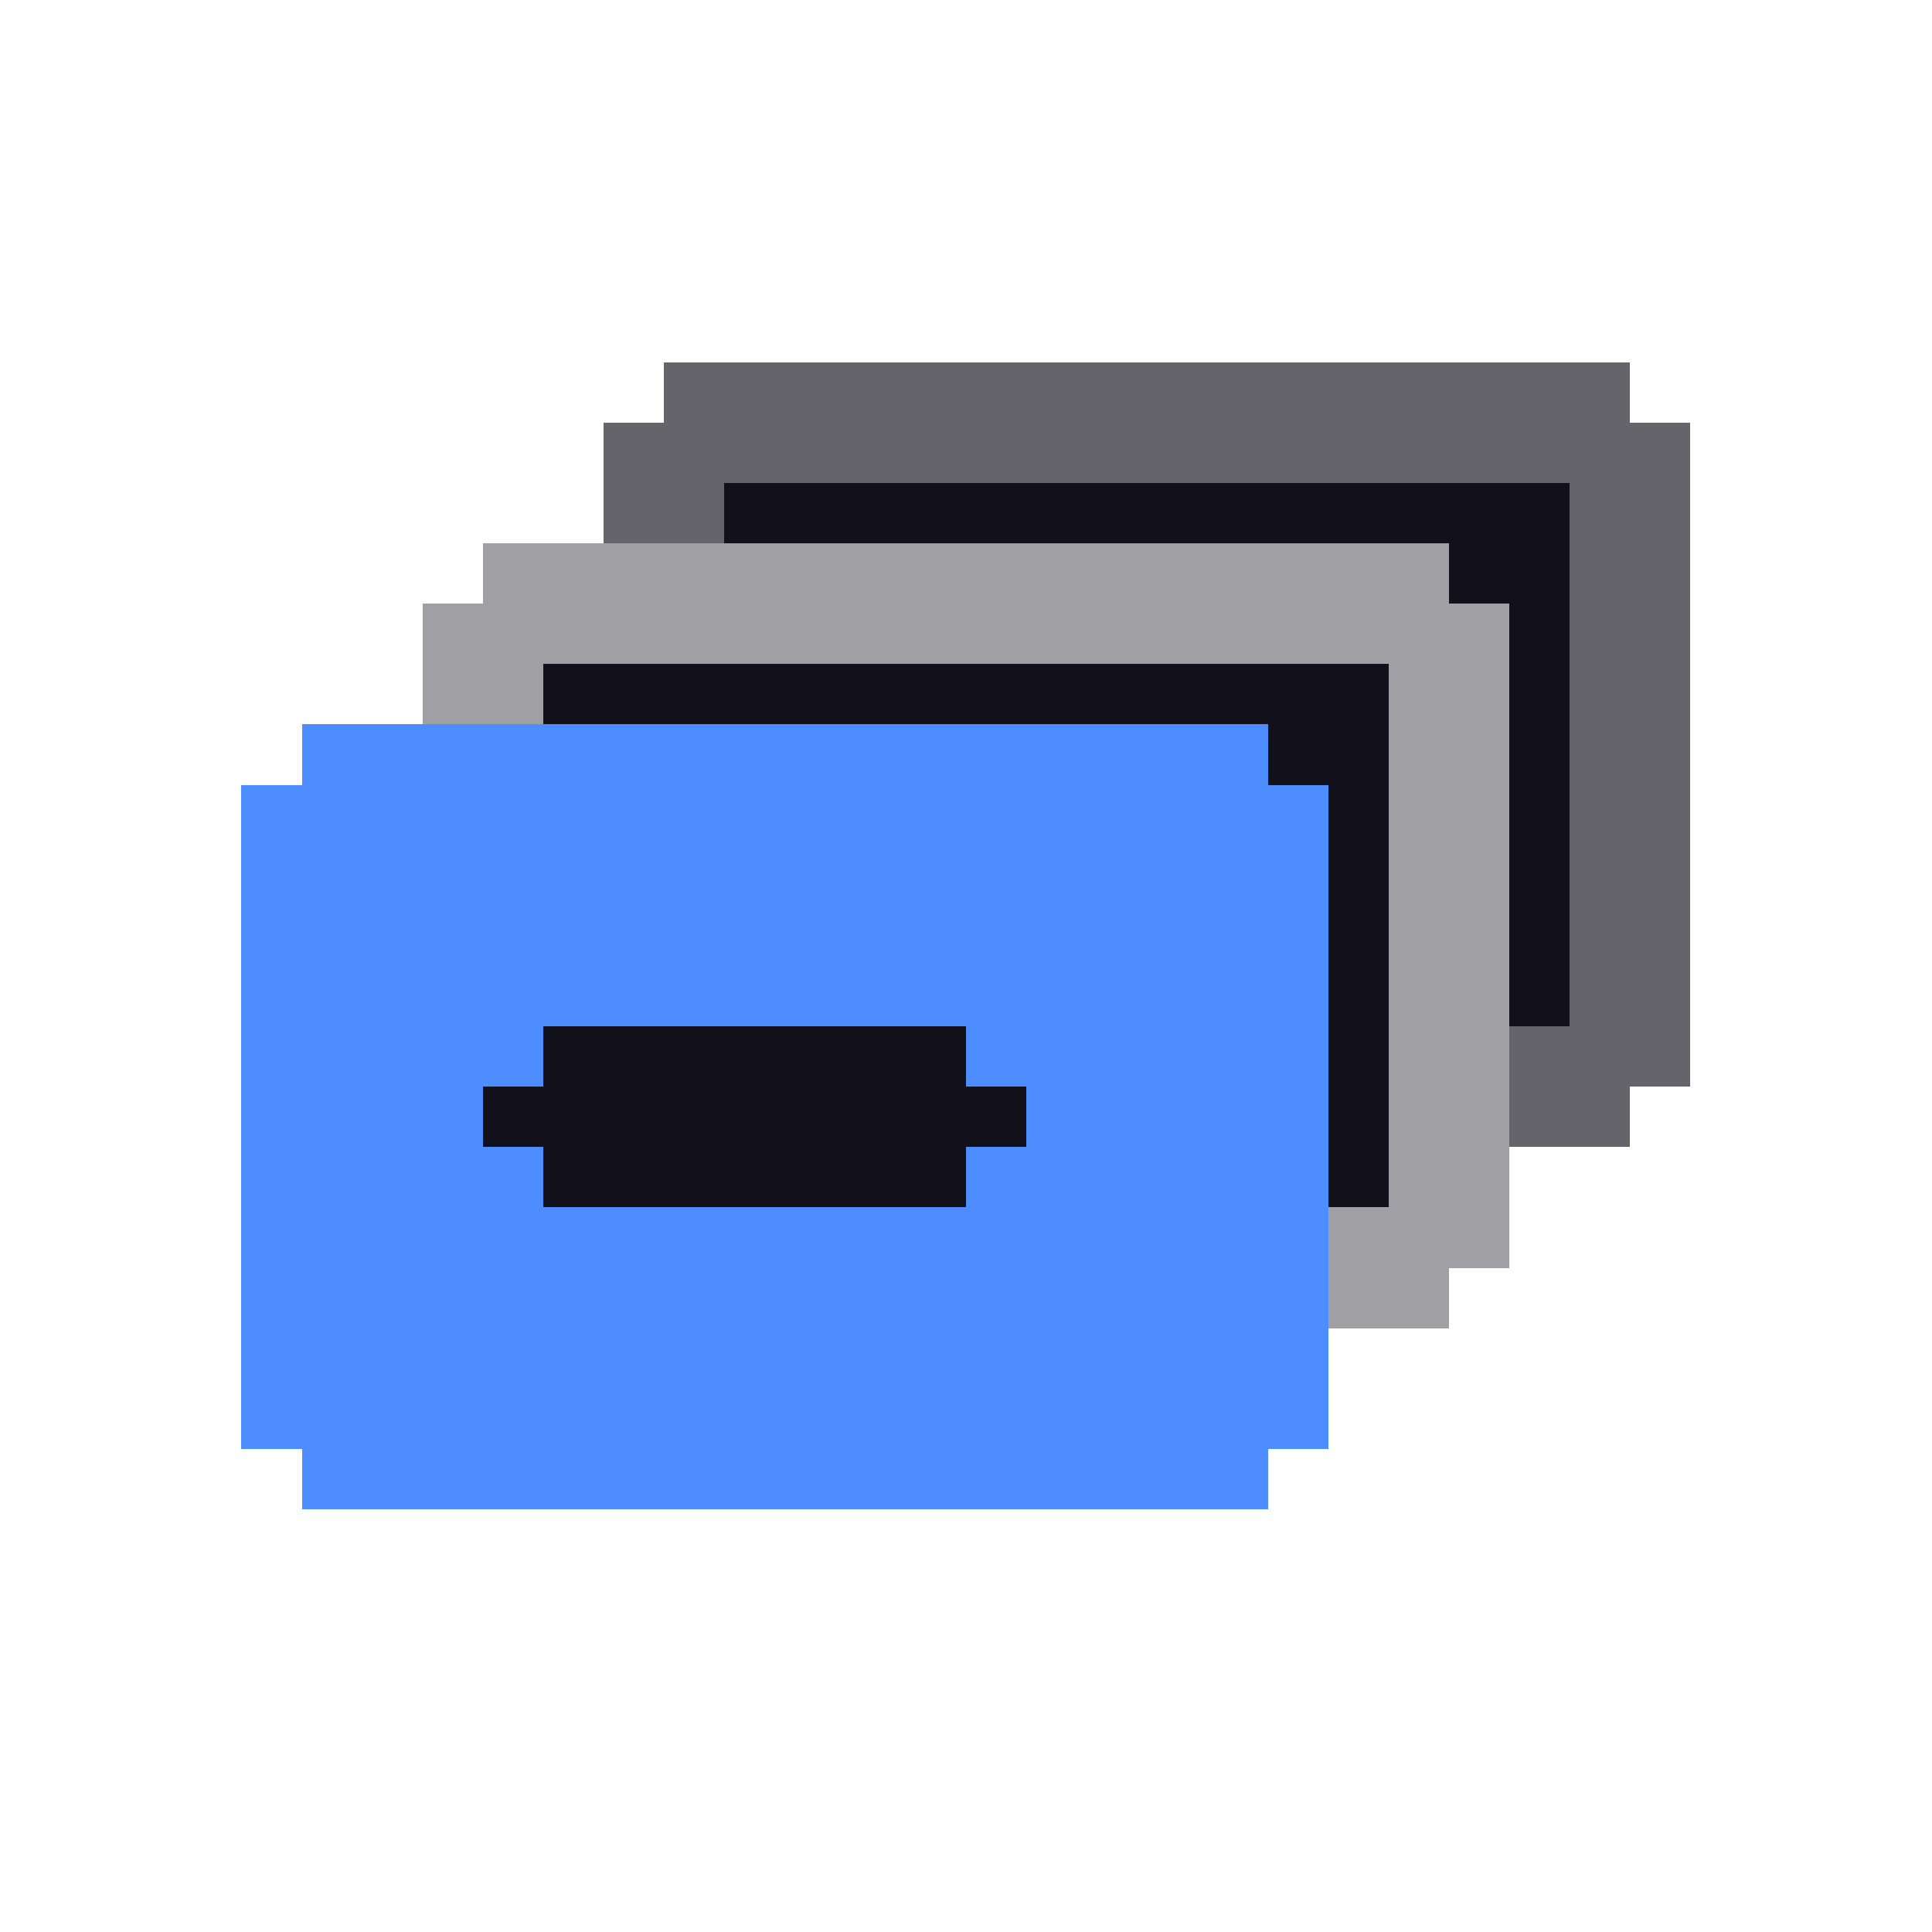
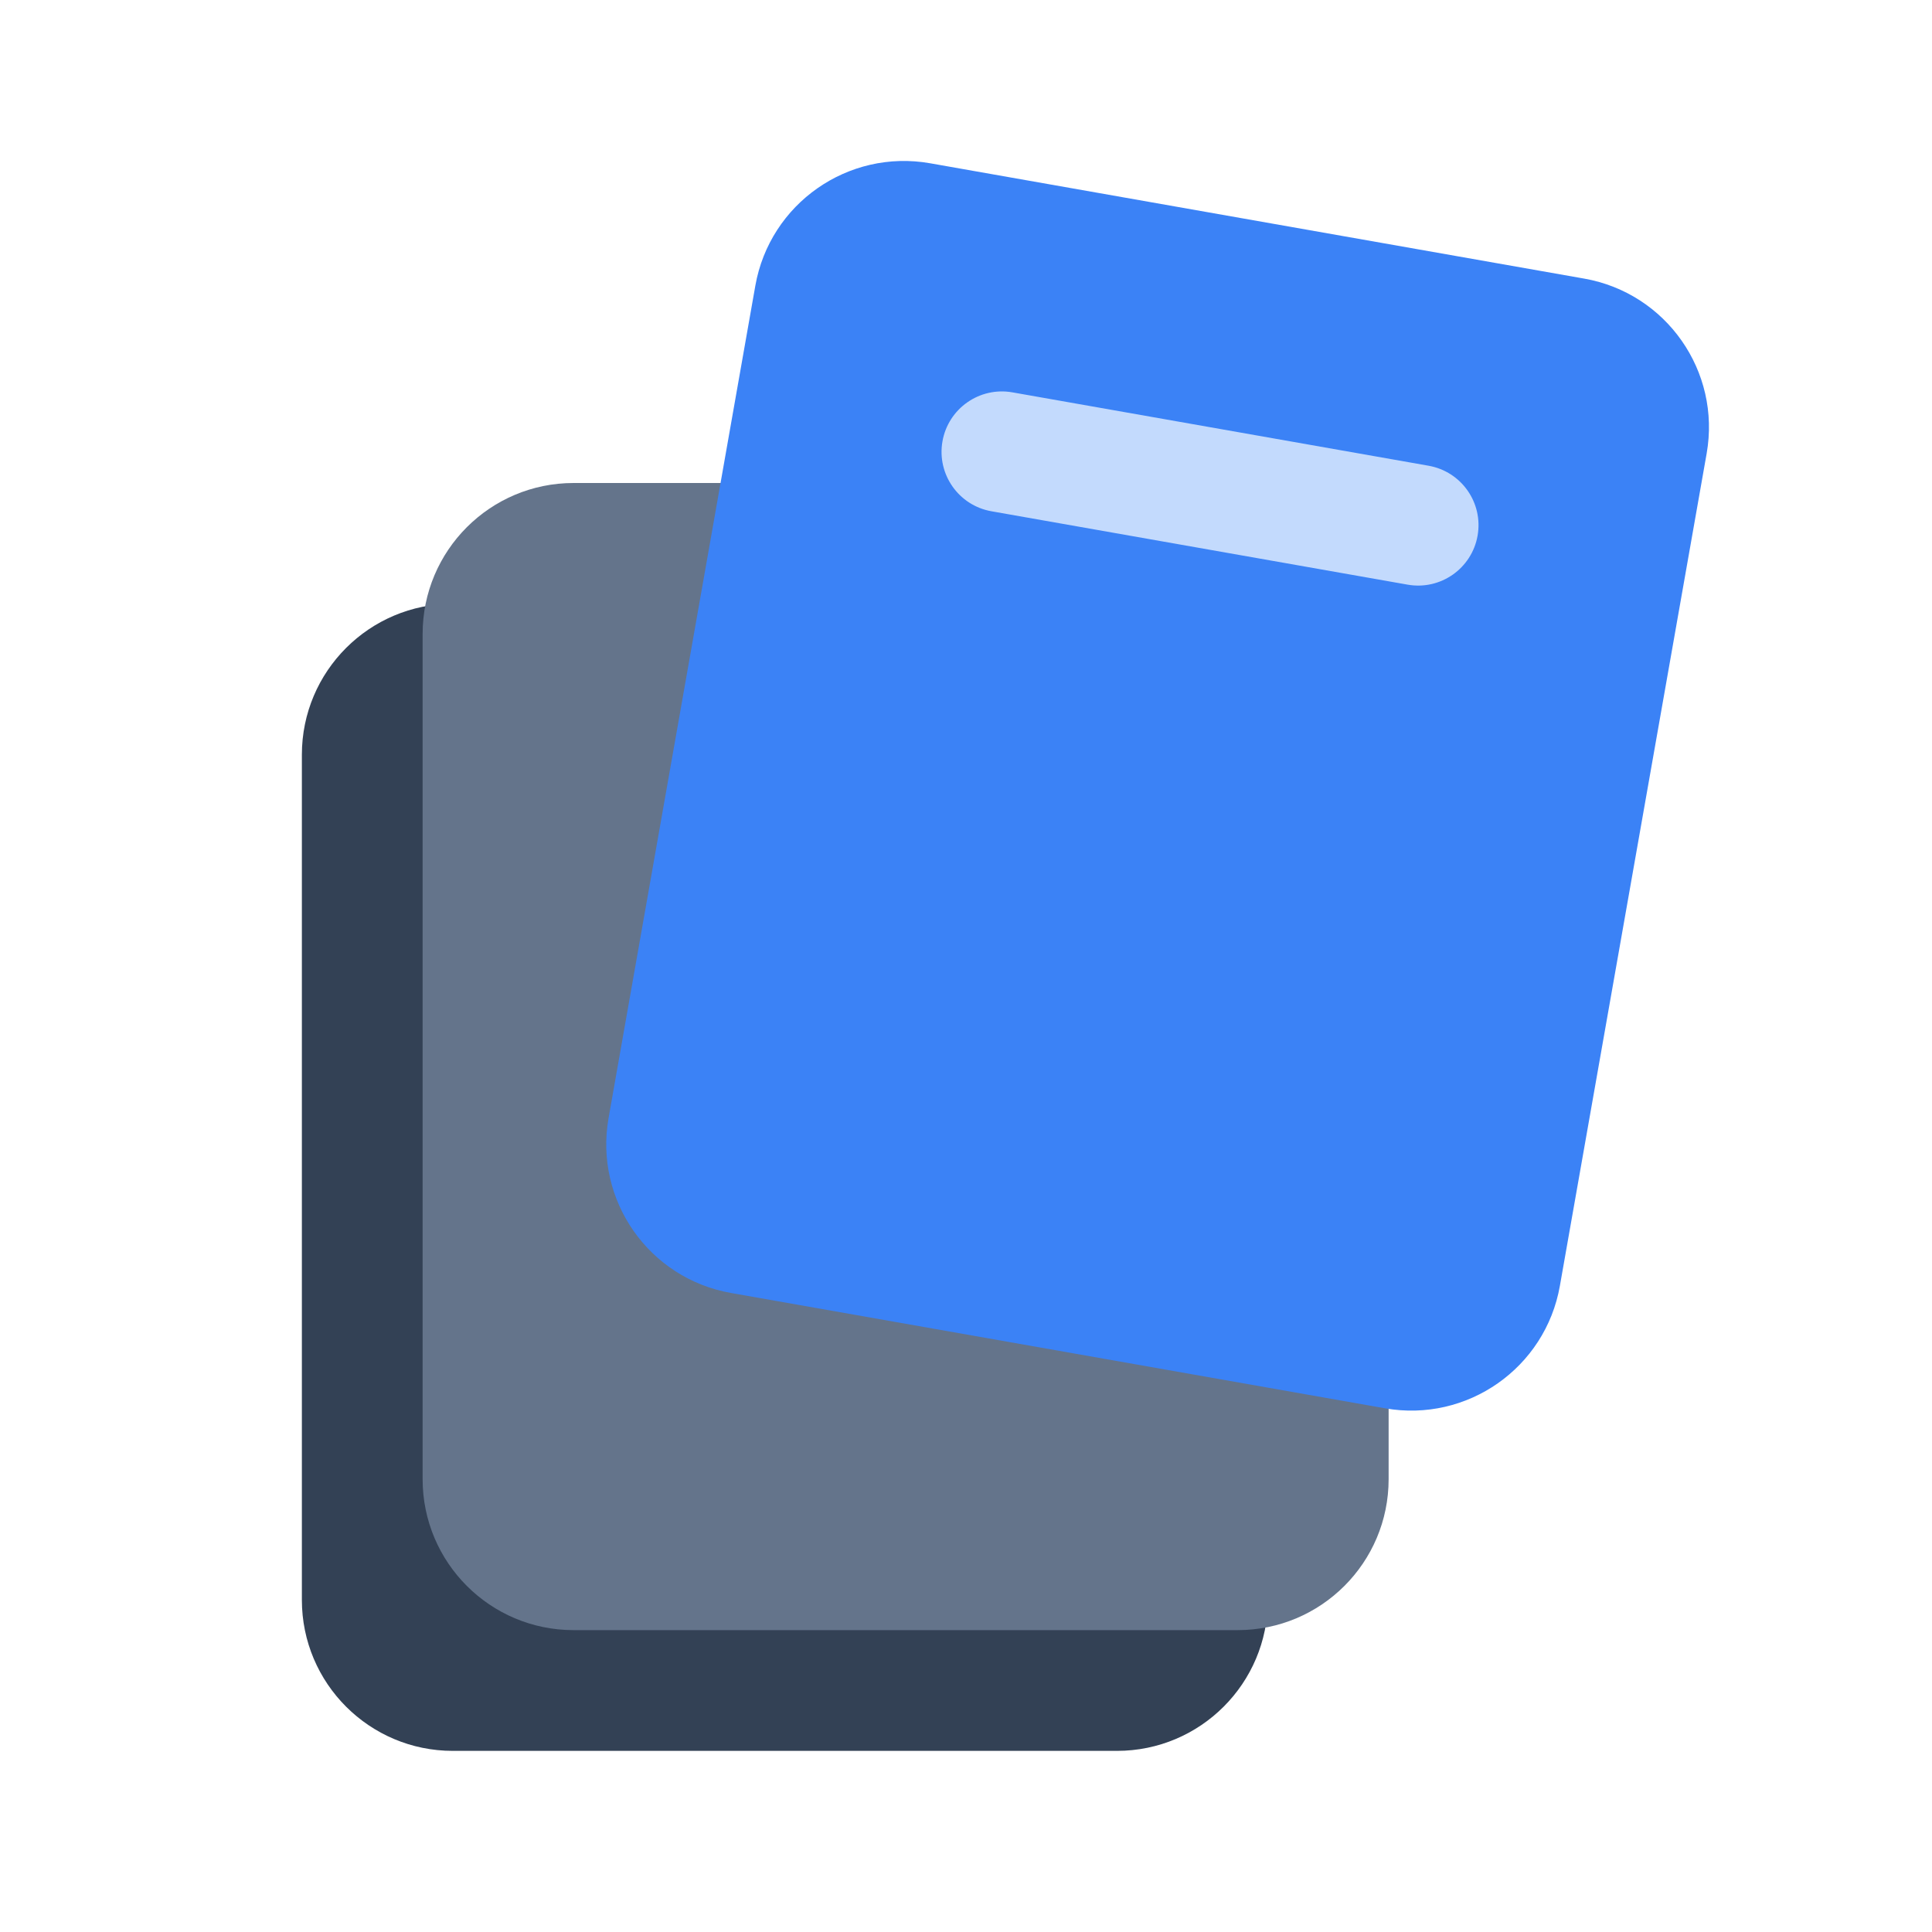
- <svg xmlns="http://www.w3.org/2000/svg" viewBox="0 0 32 32" width="32" height="32" shape-rendering="crispEdges">
-   <style>.mark-far{fill:#65646A}.mark-near{fill:#A09FA3}.mark-face,.mark-bar{fill:#12101A}.mark-top{fill:#4D8DFF}</style>
-   <path class="mark-far" d="M11 6H27V7H28V18H27V19H11V18H10V7H11Z" />
-   <rect class="mark-face" x="12" y="8" width="14" height="9" />
-   <path class="mark-near" d="M8 9H24V10H25V21H24V22H8V21H7V10H8Z" />
-   <rect class="mark-face" x="9" y="11" width="14" height="9" />
-   <path class="mark-top" d="M5 12H21V13H22V24H21V25H5V24H4V13H5Z" />
-   <path class="mark-bar" d="M9 17H16V18H17V19H16V20H9V19H8V18H9Z" />
+ <svg xmlns="http://www.w3.org/2000/svg" viewBox="0 0 32 32" fill="none">
+   <rect x="5" y="10" width="16" height="19" rx="2.5" fill="#334155" />
+   <rect x="7" y="8" width="16" height="19" rx="2.5" fill="#64748B" />
+   <g transform="rotate(10 19 14)">
+     <rect x="11" y="3.5" width="16" height="19" rx="2.5" fill="#3B82F6" />
+     <rect x="14.5" y="7" width="9" height="2" rx="1" fill="#DBEAFE" opacity="0.85" />
+   </g>
</svg>
